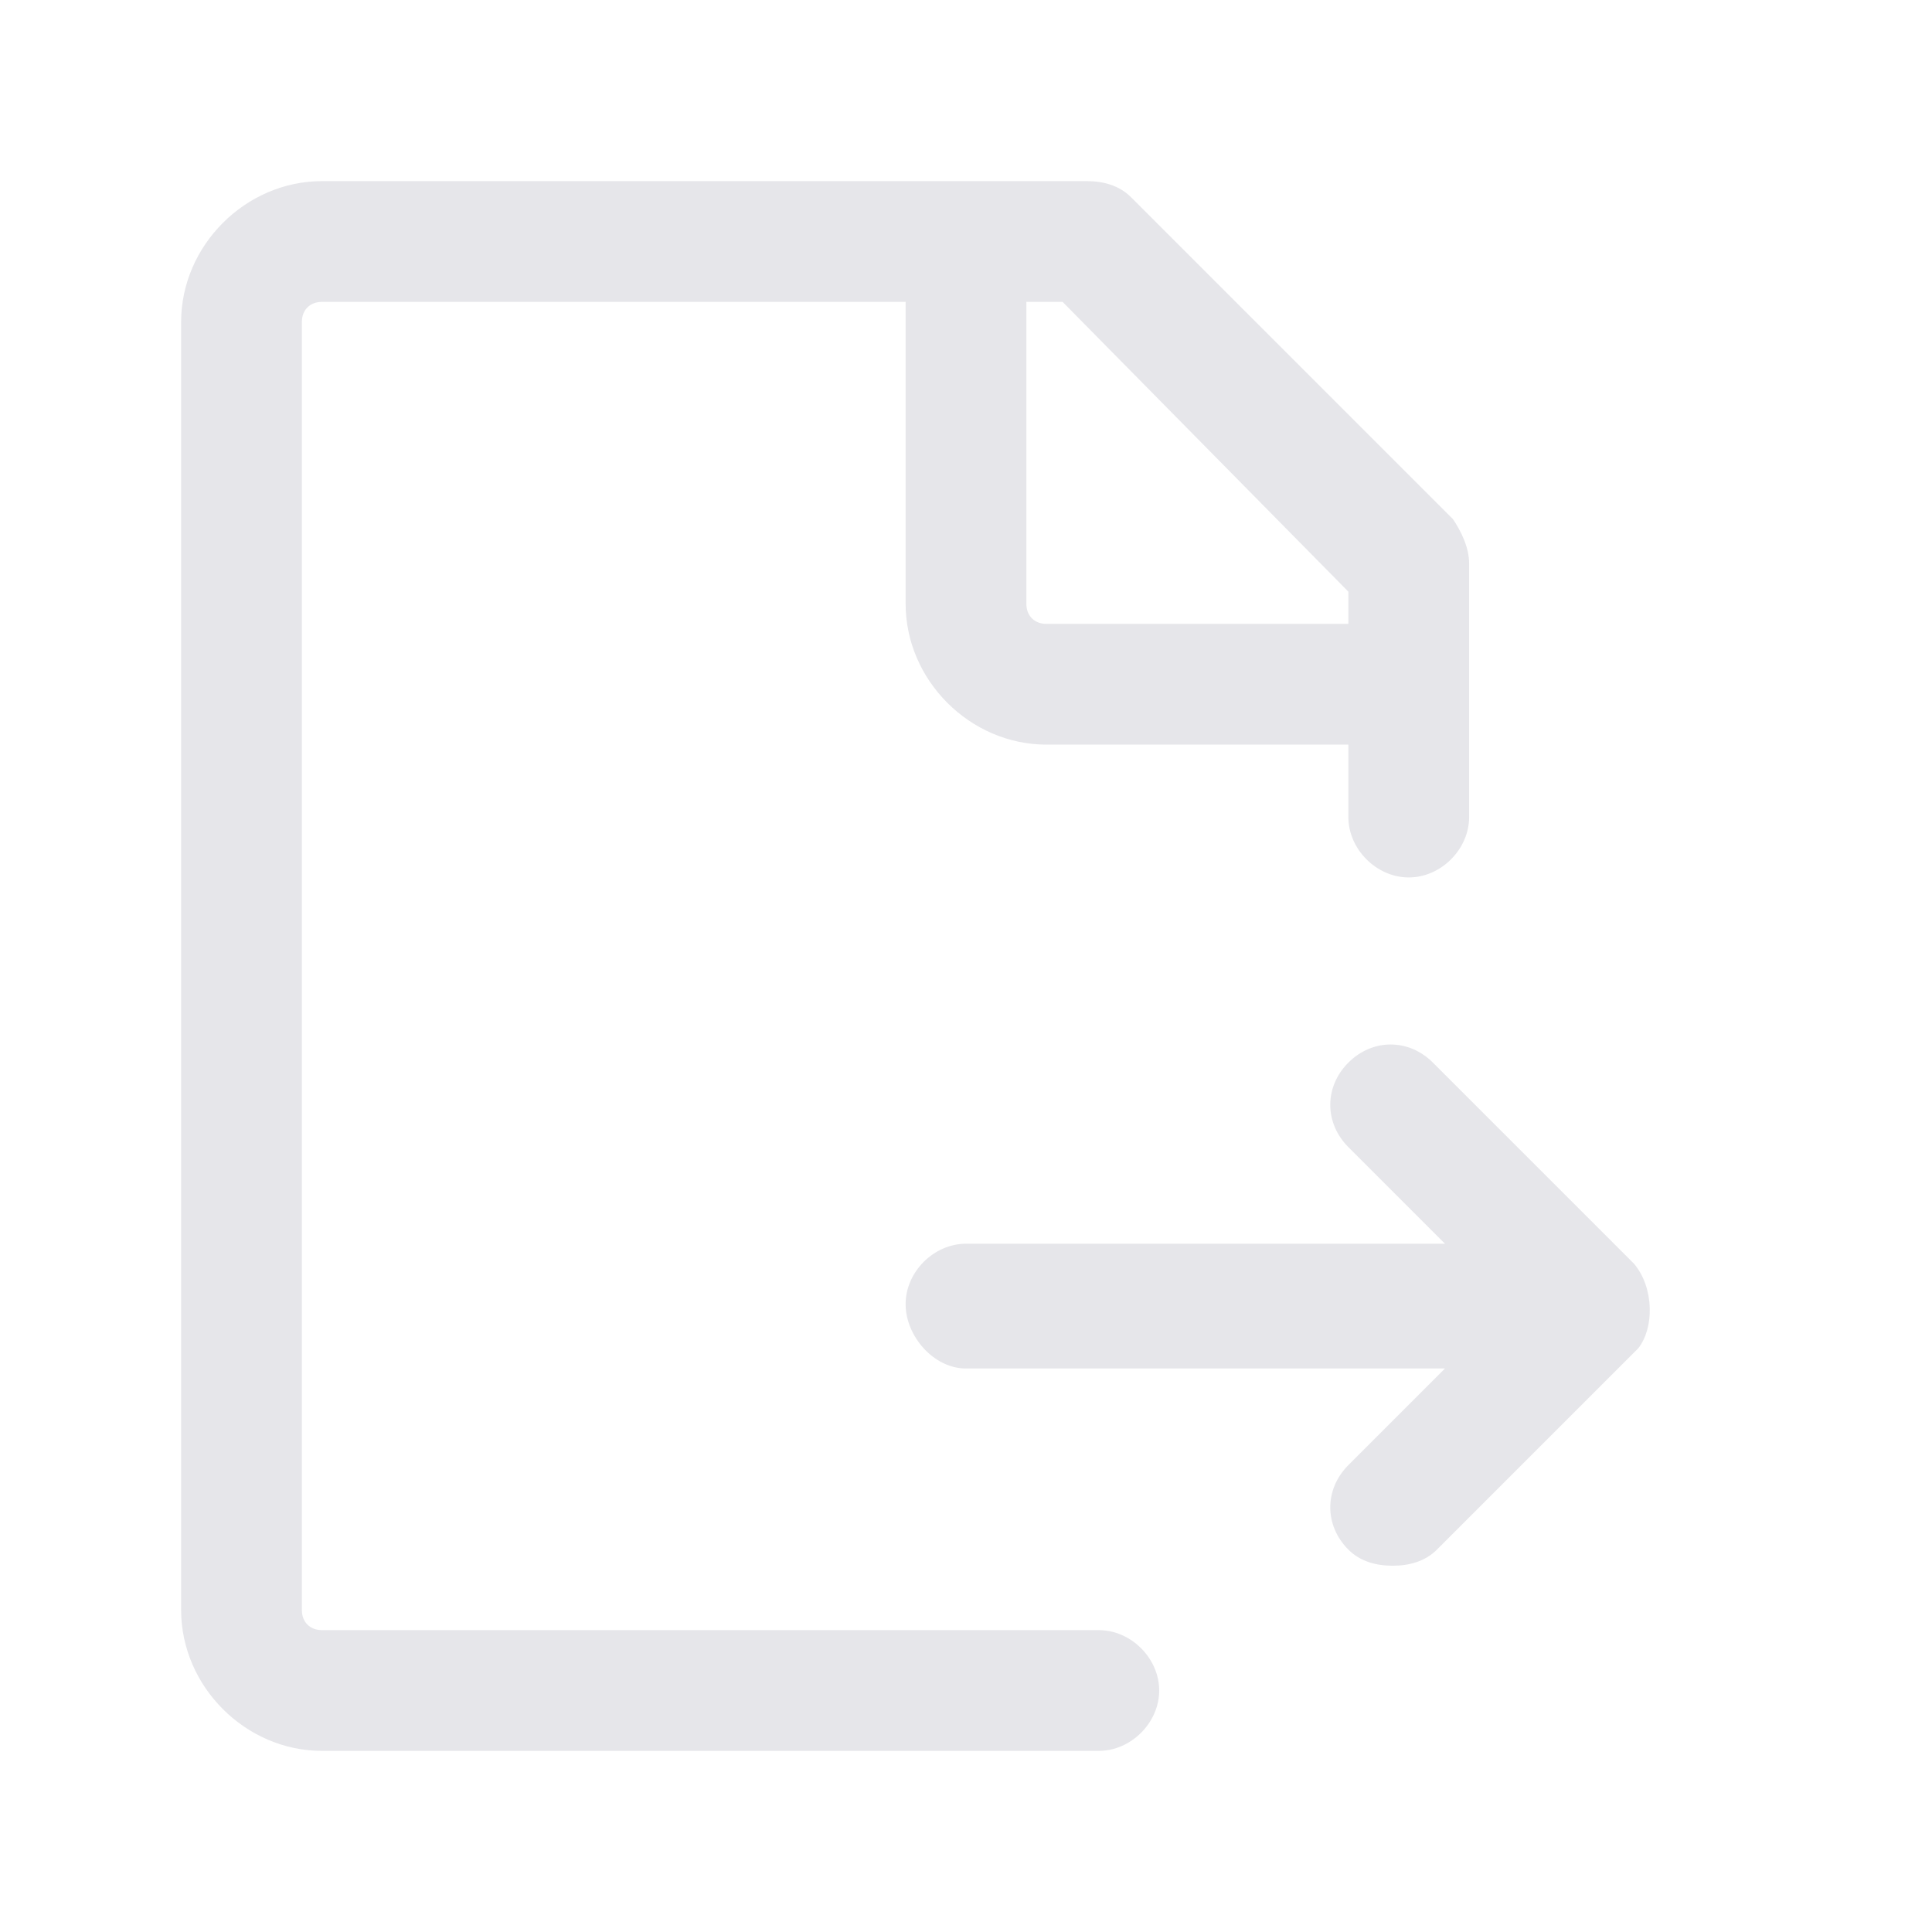
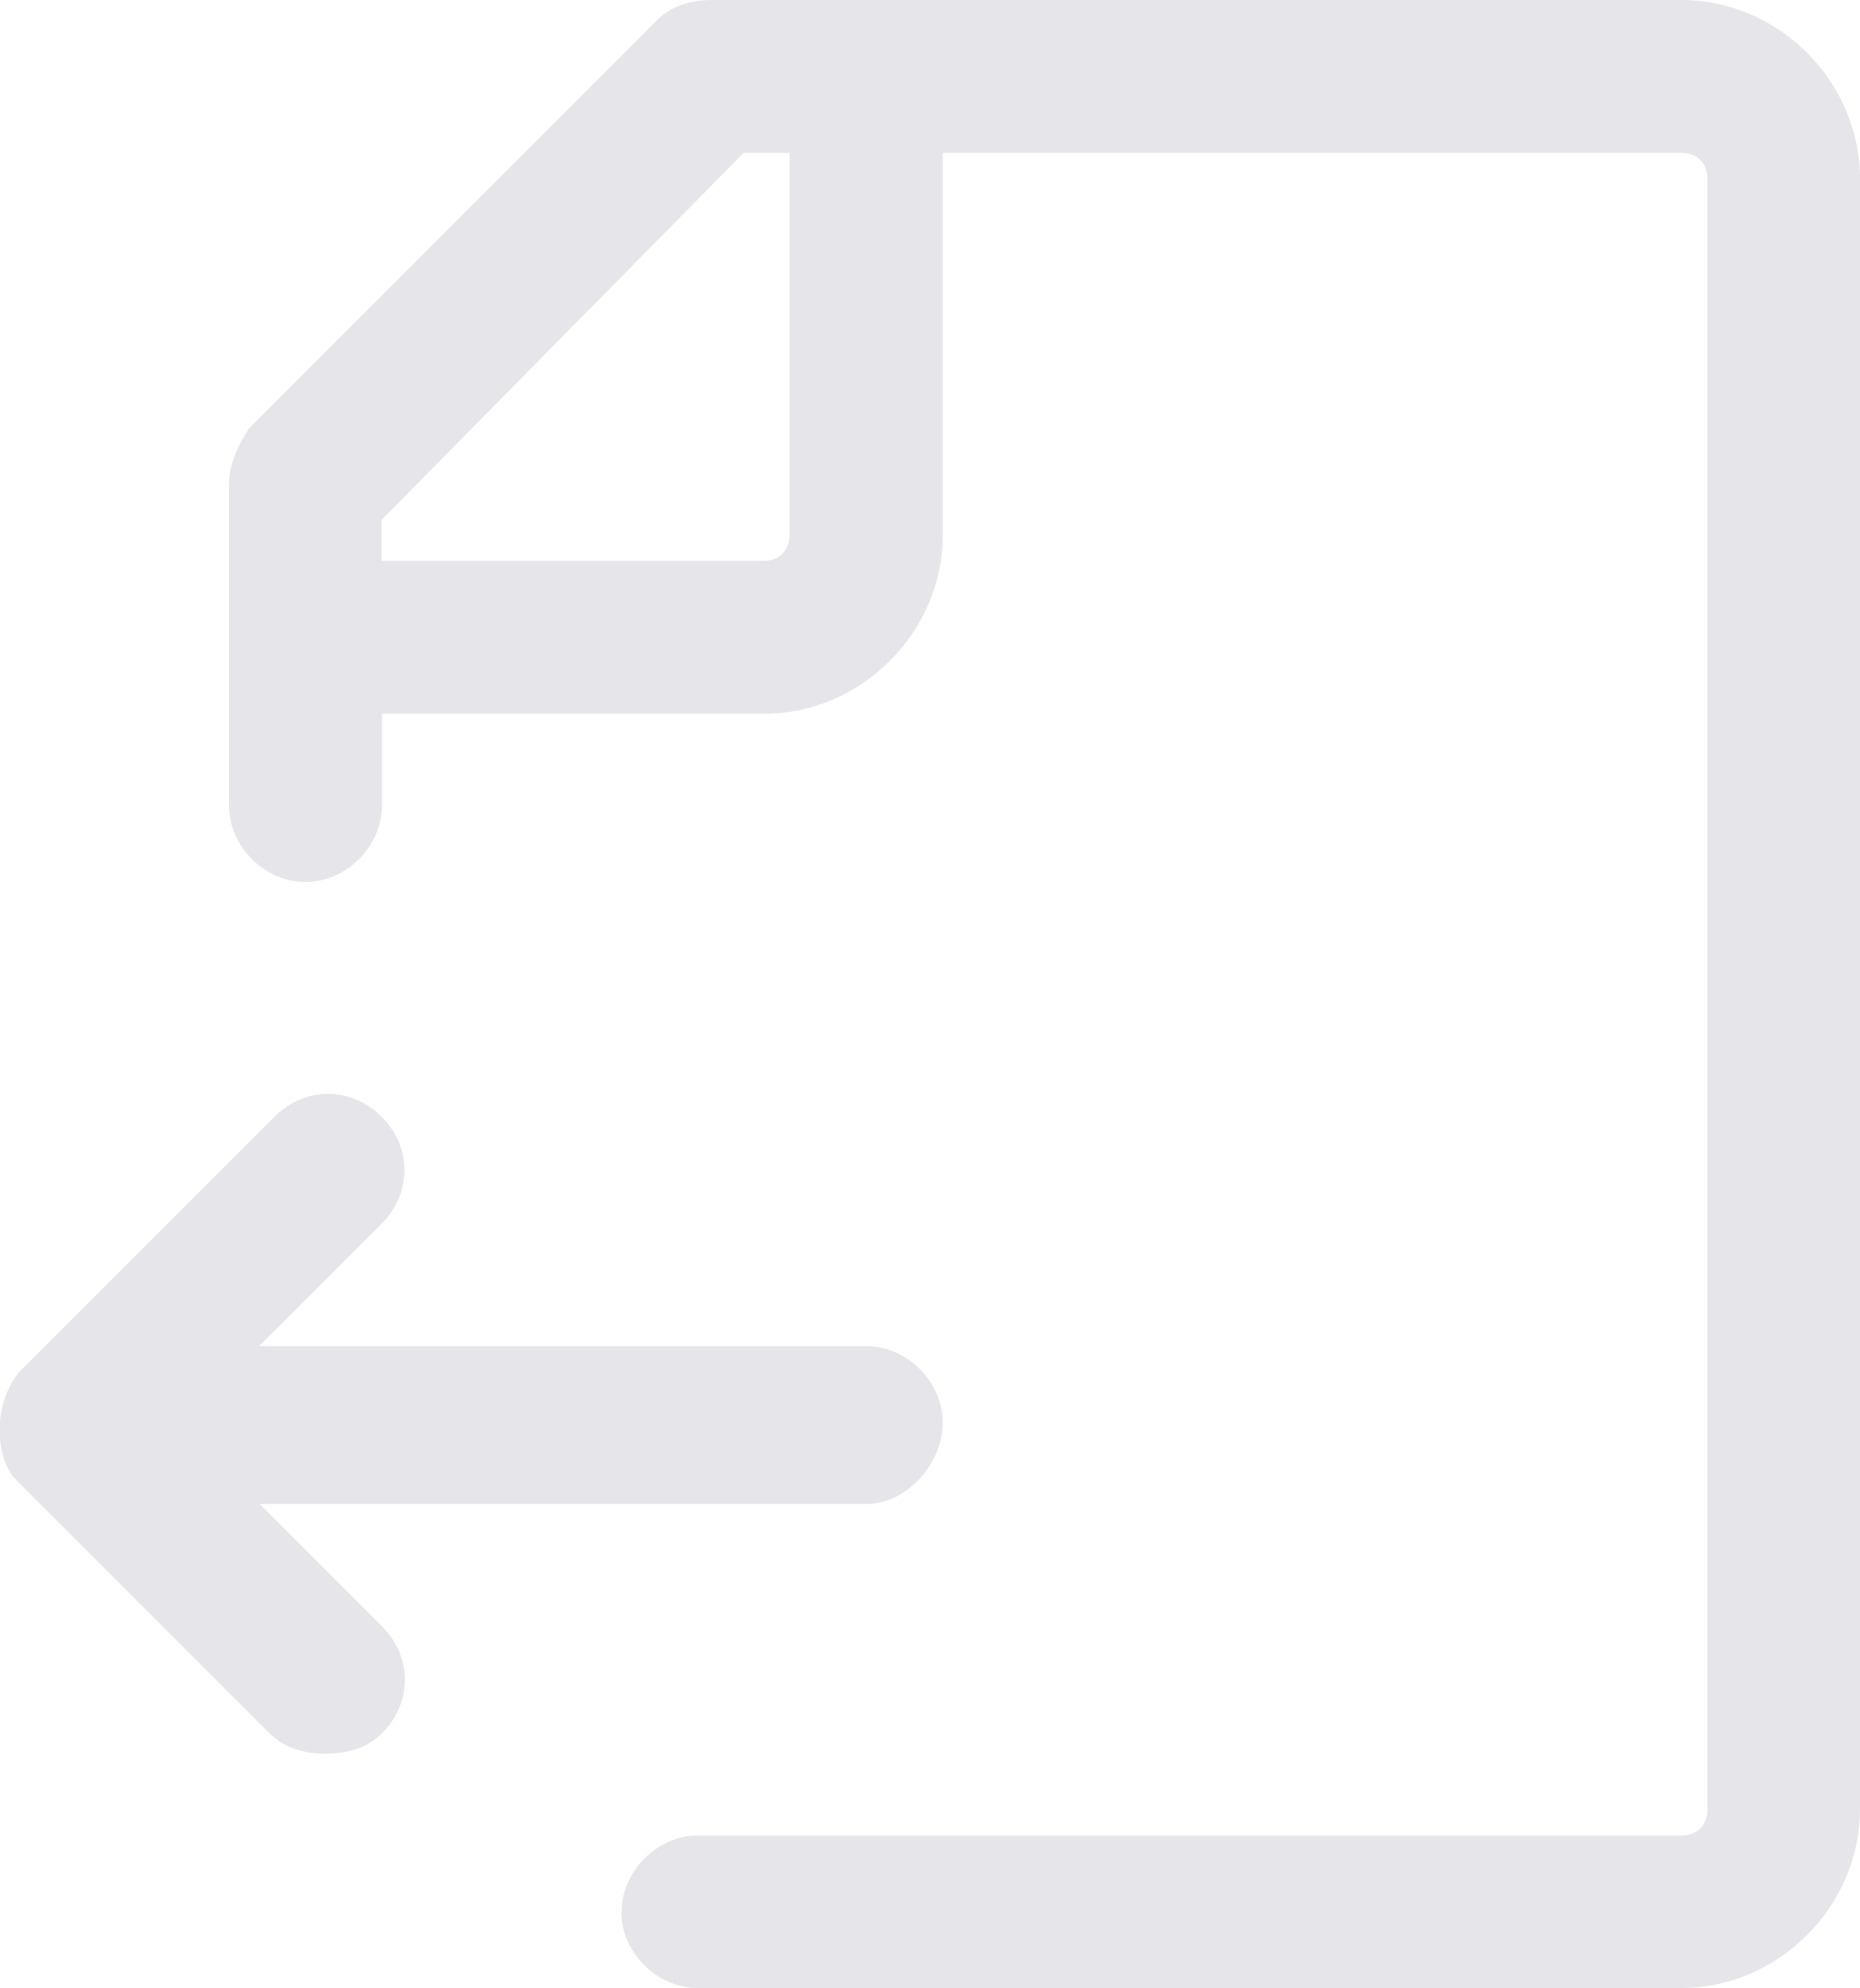
- <svg xmlns="http://www.w3.org/2000/svg" t="1766504758601" class="icon" viewBox="0 0 1024 1024" version="1.1" p-id="4045" width="64" height="64">
-   <path d="M582.4 864H170.667c-6.4 0-10.667-4.267-10.667-10.667V170.667c0-6.4 4.267-10.667 10.667-10.667h309.333V320c0 40.533 34.133 74.667 74.667 74.667h160v38.4c0 17.067 14.933 32 32 32s32-14.933 32-32V298.667c0-8.533-4.267-17.067-8.533-23.467l-170.667-170.667c-6.4-6.4-14.933-8.533-23.467-8.533H170.667C130.133 96 96 130.133 96 170.667v682.667c0 40.533 34.133 74.667 74.667 74.667h411.733c17.067 0 32-14.933 32-32s-14.933-32-32-32z m132.267-550.4v17.067H554.667c-6.4 0-10.667-4.267-10.667-10.667V160h19.2l151.467 153.6z" fill="#e6e6ea" p-id="4046" />
-   <path d="M866.133 669.867l-106.667-106.667c-12.8-12.8-32-12.8-44.8 0s-12.8 32 0 44.8l51.2 51.2H512c-17.067 0-32 14.933-32 32S494.933 725.333 512 725.333h253.867l-51.2 51.2c-12.8 12.8-12.8 32 0 44.8 6.4 6.4 14.933 8.533 23.467 8.533s17.067-2.133 23.467-8.533l106.667-106.667c8.533-10.667 8.533-32-2.133-44.8z" fill="#e6e6ea" p-id="4047" />
+ <svg xmlns="http://www.w3.org/2000/svg" id="_图层_1" data-name="图层 1" viewBox="0 0 48.65 52">
+   <defs>
+     <style>
+       .cls-1 {
+         fill: #e6e6ea;
+       }
+     </style>
+   </defs>
+   <path class="cls-1" d="M16.25,50c0,1.07.93,2,2,2h25.73c2.53,0,4.67-2.13,4.67-4.67V4.67C48.65,2.13,46.52,0,43.98,0h-25.33c-.53,0-1.07.13-1.47.53L6.52,11.2c-.27.4-.53.93-.53,1.47v8.4c0,1.07.93,2,2,2s2-.93,2-2v-2.4h10c2.53,0,4.67-2.13,4.67-4.67V4h19.33c.4,0,.67.27.67.67v42.67c0,.4-.27.67-.67.67h-25.73c-1.07,0-2,.93-2,2ZM19.45,4h1.2v10c0,.4-.27.67-.67.67h-10v-1.07s9.47-9.6,9.47-9.6Z" />
+   <path class="cls-1" d="M.38,38.67l6.67,6.67c.4.4.93.53,1.47.53s1.07-.13,1.47-.53c.8-.8.8-2,0-2.8l-3.2-3.2h15.87c1.07,0,2-1.07,2-2.13s-.93-2-2-2H6.78s3.2-3.2,3.2-3.2c.8-.8.8-2,0-2.8s-2-.8-2.8,0l-6.67,6.67c-.67.8-.67,2.13-.13,2.8Z" />
</svg>
